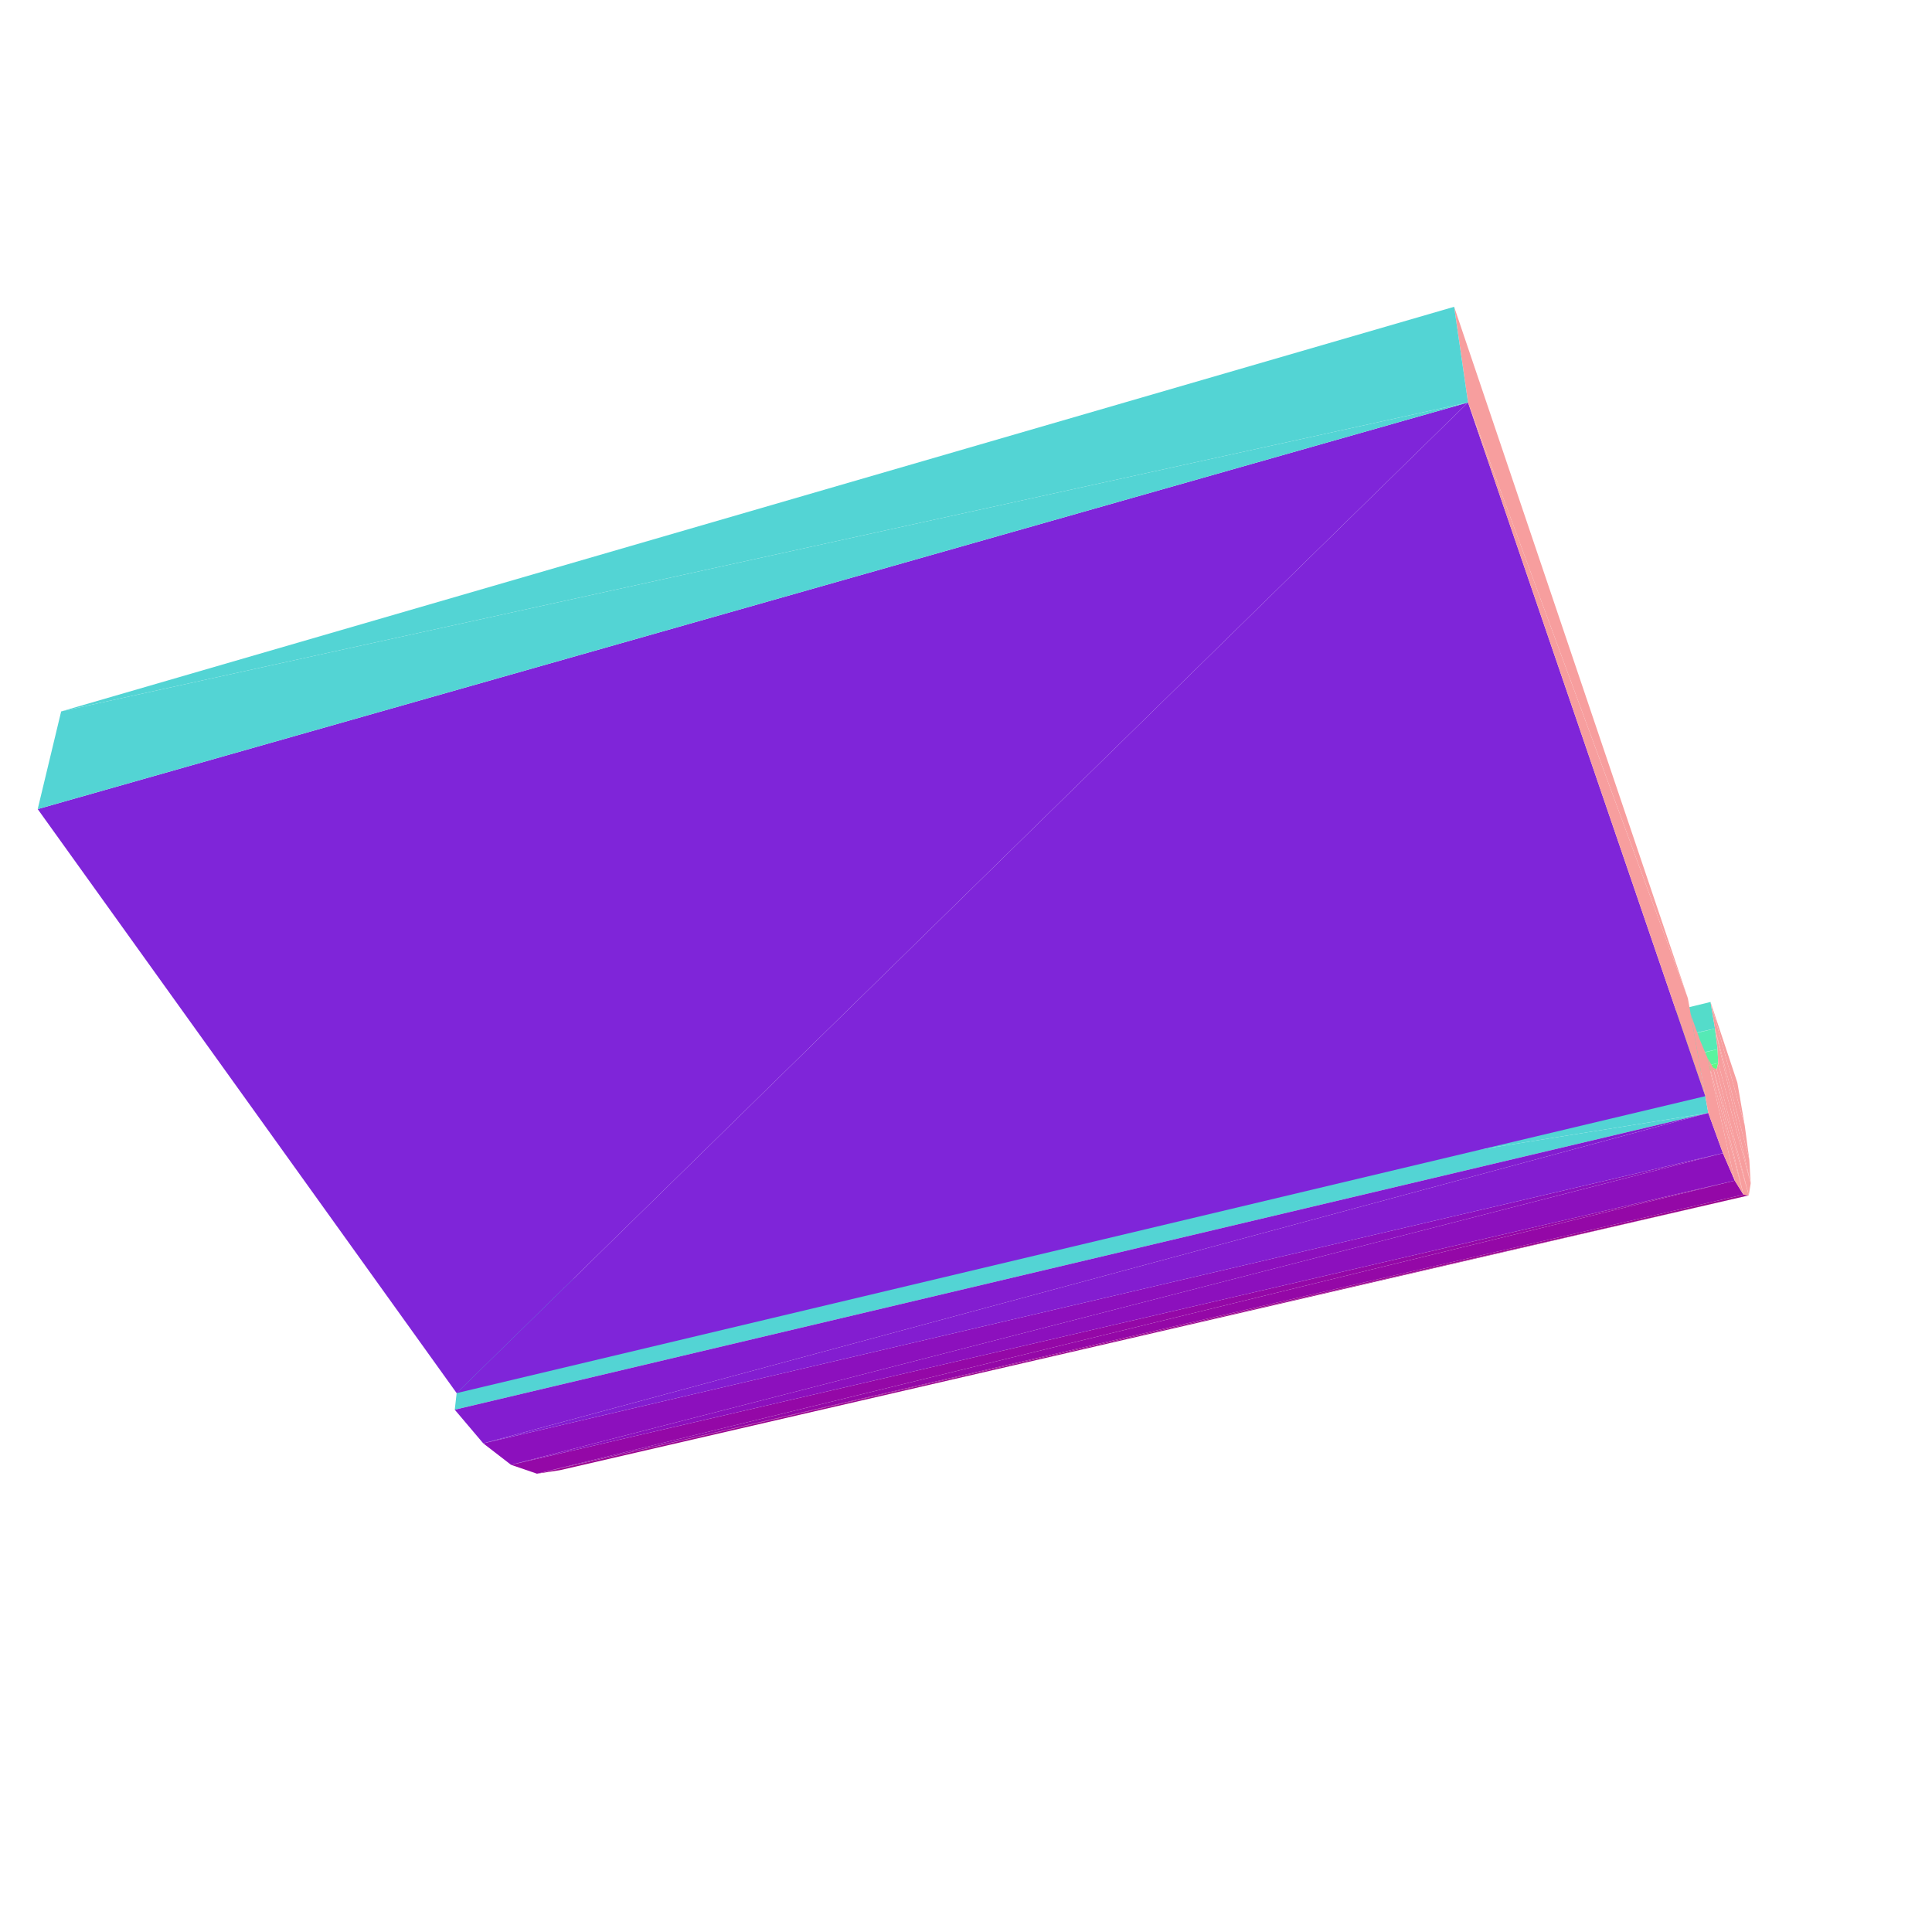
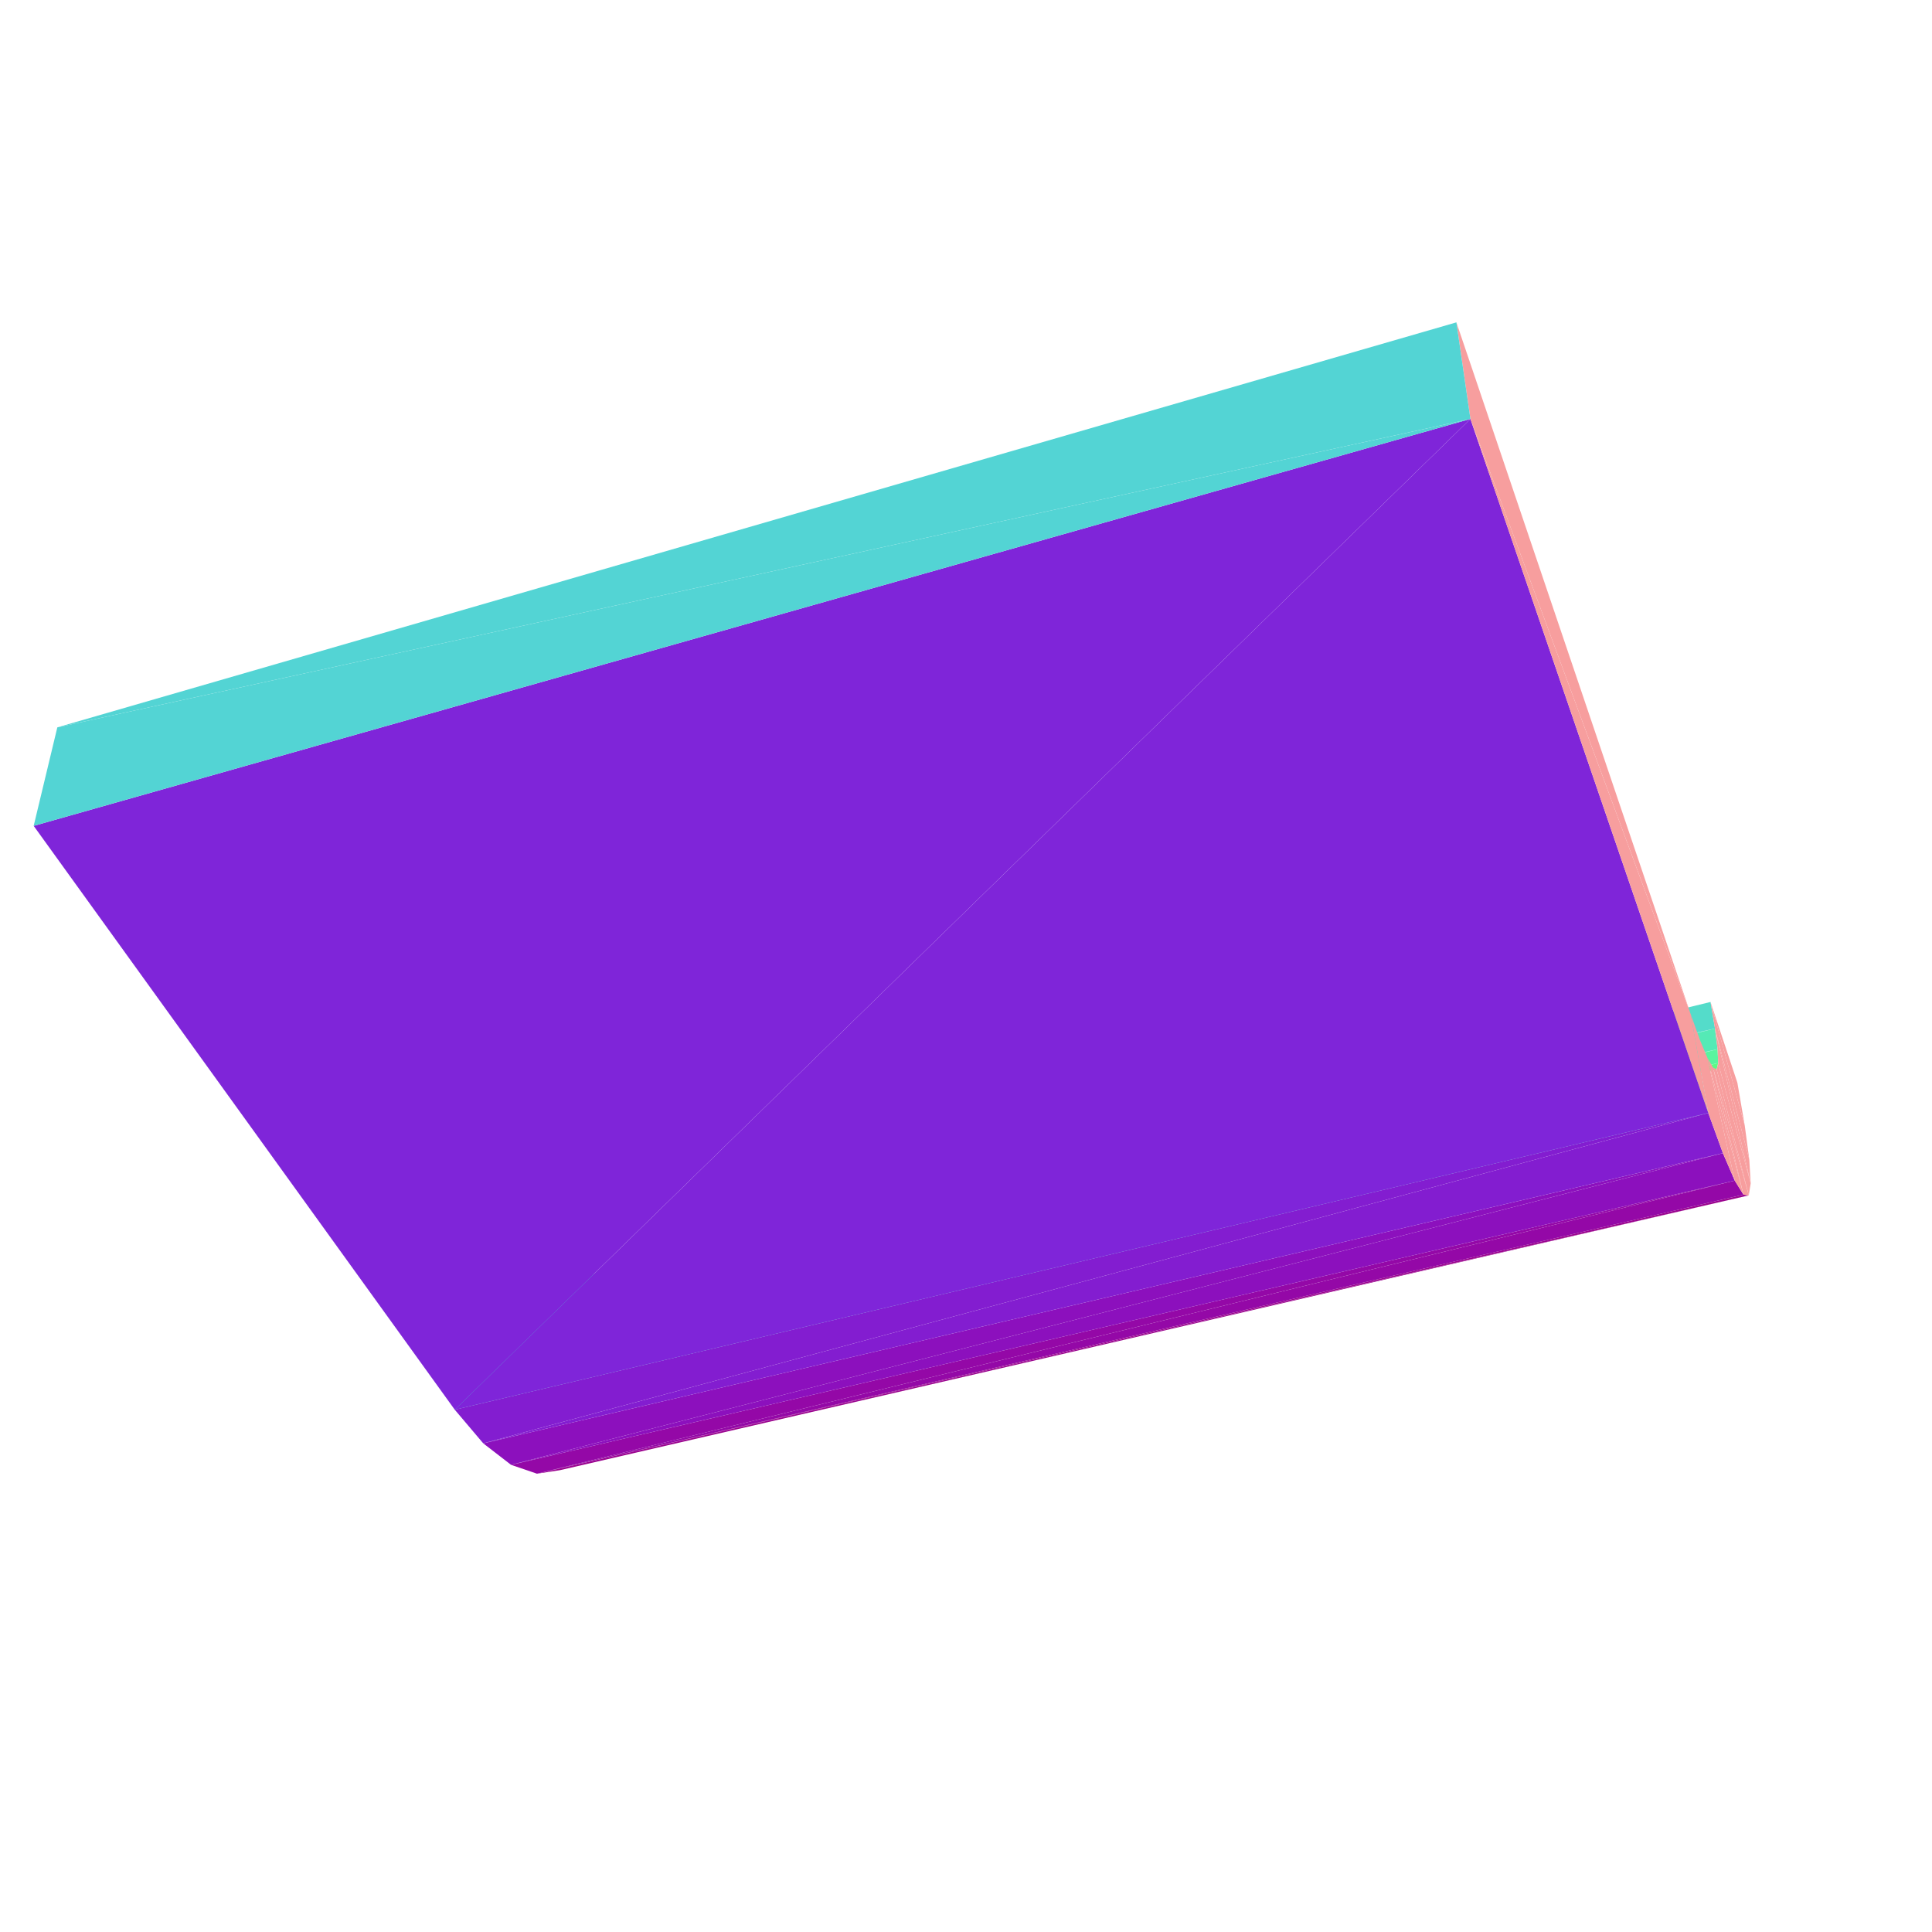
<svg xmlns="http://www.w3.org/2000/svg" viewBox="-250 -250 500 500" width="500" height="500">
  <path d="M193.84,16.187L-103.698,81.475L-104.789,88.398z" style="fill:rgb(84,220,202)" />
  <path d="M194.513,21.534L-104.789,88.398L-106.655,93.968z" style="fill:rgb(85,234,182)" />
  <path d="M-109.248,97.949L194.513,21.534L-106.655,93.968z" style="fill:rgb(89,244,159)" />
  <path d="M-103.698,81.475L193.84,16.187L192.681,9.308z" style="fill:rgb(84,220,202)" />
  <path d="M-112.49,100.147L194.663,25.114L-109.248,97.949z" style="fill:rgb(93,250,135)" />
  <path d="M-104.789,88.398L194.513,21.534L193.84,16.187z" style="fill:rgb(85,234,182)" />
  <path d="M192.681,9.308L201.54,41.286L199.629,30.195z" style="fill:rgb(247,158,158)" />
  <path d="M202.586,59.365L-111.033,131.392L-105.052,130.475z" style="fill:rgb(155,4,143)" />
  <path d="M194.513,21.534L-109.248,97.949L194.663,25.114z" style="fill:rgb(89,244,159)" />
  <path d="M201.54,41.286L192.681,9.308L202.715,50.107zM202.715,50.107L192.681,9.308L193.84,16.187z" style="fill:rgb(247,158,158)" />
  <path d="M194.663,25.114L-112.49,100.147L194.268,26.742z" style="fill:rgb(93,250,135)" />
  <path d="M202.715,50.107L193.84,16.187L203.081,56.25z" style="fill:rgb(247,158,158)" />
  <path d="M-111.033,131.392L198.957,55.542L-117.744,129.095z" style="fill:rgb(148,8,167)" />
  <path d="M203.081,56.25L193.84,16.187L194.513,21.534zM203.081,56.25L194.513,21.534L194.663,25.114z" style="fill:rgb(247,158,158)" />
  <path d="M-111.033,131.392L202.586,59.365L201.207,59.181z" style="fill:rgb(155,4,143)" />
  <path d="M-117.744,129.095L195.889,48.437L-124.935,123.539z" style="fill:rgb(140,16,189)" />
  <path d="M203.081,56.25L194.663,25.114L202.586,59.365zM202.586,59.365L194.663,25.114L194.268,26.742z" style="fill:rgb(247,158,158)" />
  <path d="M198.957,55.542L-111.033,131.392L201.207,59.181z" style="fill:rgb(148,8,167)" />
  <path d="M192.103,38.025L-129.413,89.525L-132.31,114.831z" style="fill:rgb(83,212,212)" />
  <path d="M202.586,59.365L194.268,26.742L193.327,26.293z" style="fill:rgb(247,158,158)" />
  <path d="M-124.935,123.539L192.103,38.025L-132.31,114.831z" style="fill:rgb(131,29,208)" />
  <path d="M202.586,59.365L193.327,26.293L201.207,59.181z" style="fill:rgb(247,158,158)" />
  <path d="M195.889,48.437L-117.744,129.095L198.957,55.542z" style="fill:rgb(140,16,189)" />
  <path d="M201.207,59.181L193.327,26.293L191.861,23.724z" style="fill:rgb(247,158,158)" />
  <path d="M-129.413,89.525L192.103,38.025L187.557,12.488z" style="fill:rgb(83,212,212)" />
  <path d="M201.207,59.181L191.861,23.724L198.957,55.542z" style="fill:rgb(247,158,158)" />
  <path d="M192.103,38.025L-124.935,123.539L195.889,48.437z" style="fill:rgb(131,29,208)" />
  <path d="M198.957,55.542L191.861,23.724L189.915,19.076zM198.957,55.542L189.915,19.076L187.557,12.488zM198.957,55.542L187.557,12.488L195.889,48.437zM195.889,48.437L187.557,12.488L192.103,38.025z" style="fill:rgb(247,158,158)" />
-   <path d="M129.923,-145.847L-131.818,110.535L191.33,33.684z" style="fill:rgb(127,37,217)" />
-   <path d="M186.82,8.349L129.923,-145.847L191.33,33.684z" style="fill:rgb(247,158,158)" />
-   <path d="M-131.818,110.535L129.923,-145.847L-240.243,-40.606z" style="fill:rgb(127,37,217)" />
-   <path d="M129.923,-145.847L-234.173,-65.884L-240.243,-40.606z" style="fill:rgb(83,212,212)" />
-   <path d="M129.923,-145.847L186.82,8.349L126.33,-170.604z" style="fill:rgb(247,158,158)" />
-   <path d="M-234.173,-65.884L129.923,-145.847L126.33,-170.604z" style="fill:rgb(83,212,212)" />
+   <path d="M130.542,-141.583L-132.31,114.831L192.103,38.025z" style="fill:rgb(127,37,217)" />
+   <path d="M187.557,12.488L130.542,-141.583L192.103,38.025z" style="fill:rgb(247,158,158)" />
+   <path d="M-132.31,114.831L130.542,-141.583L-241.285,-36.265z" style="fill:rgb(127,37,217)" />
+   <path d="M130.542,-141.583L-235.163,-61.76L-241.285,-36.265z" style="fill:rgb(83,212,212)" />
+   <path d="M130.542,-141.583L187.557,12.488L126.915,-166.573z" style="fill:rgb(247,158,158)" />
+   <path d="M-235.163,-61.76L130.542,-141.583L126.915,-166.573z" style="fill:rgb(83,212,212)" />
</svg>
